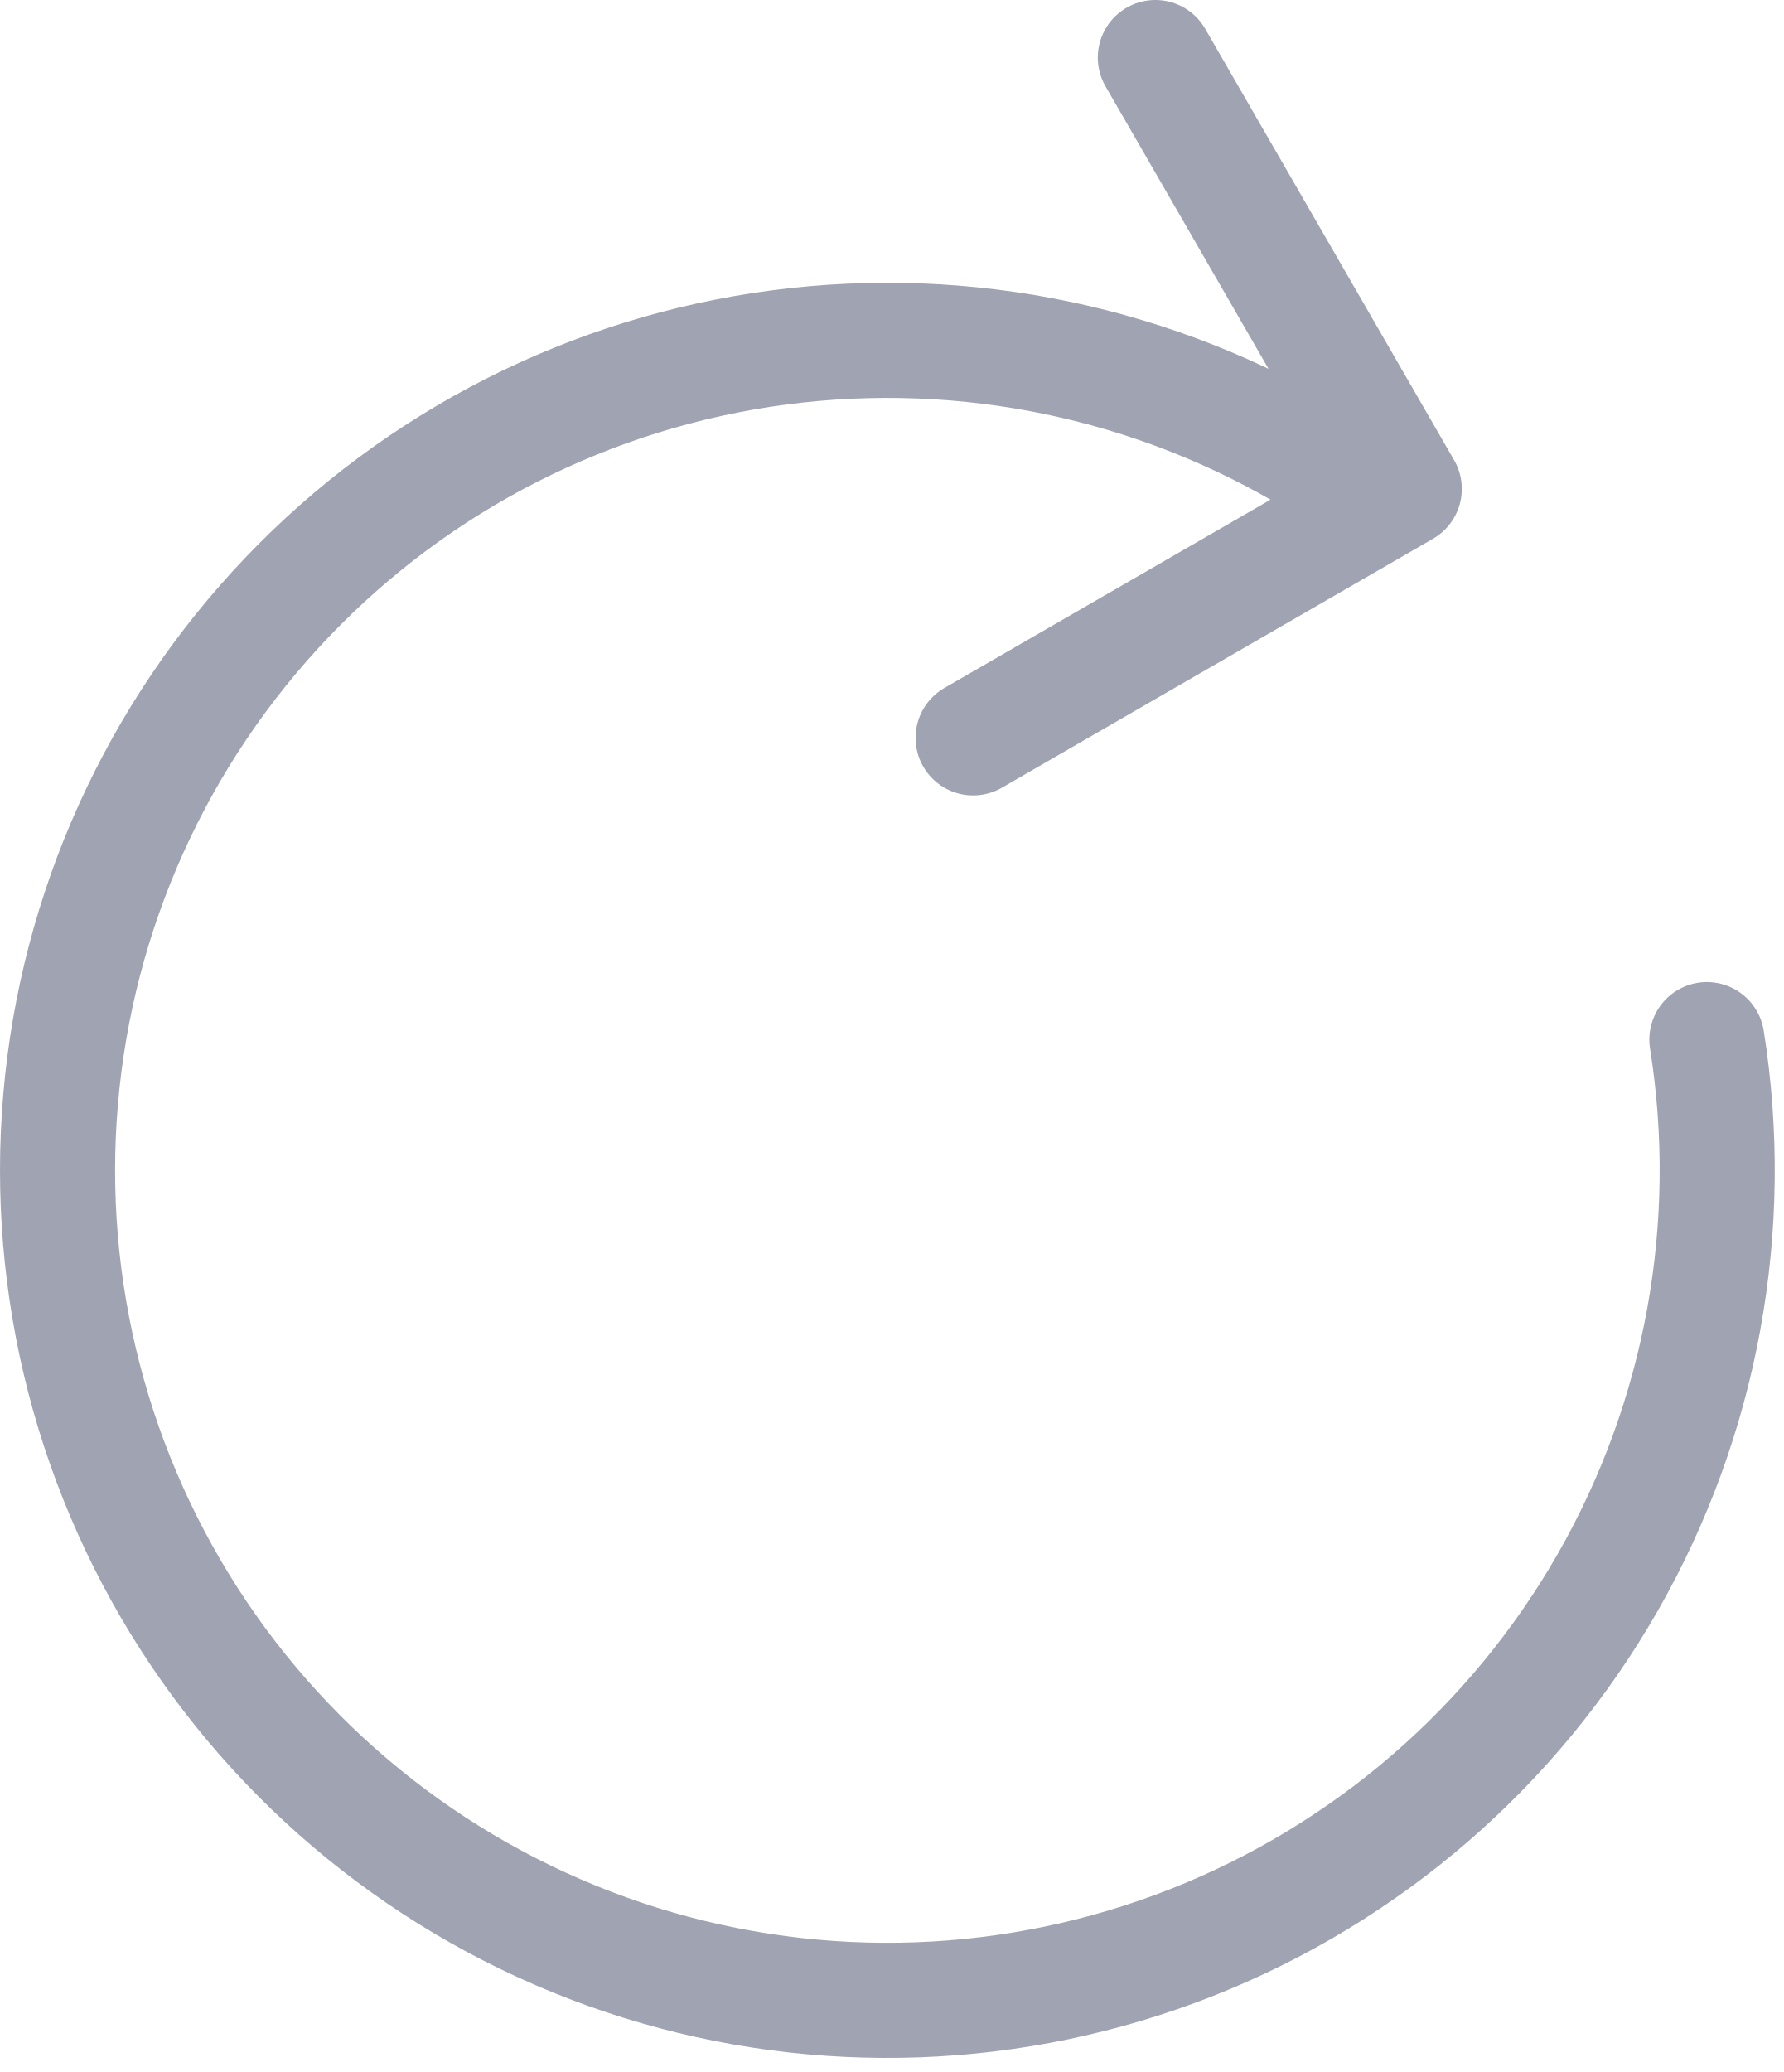
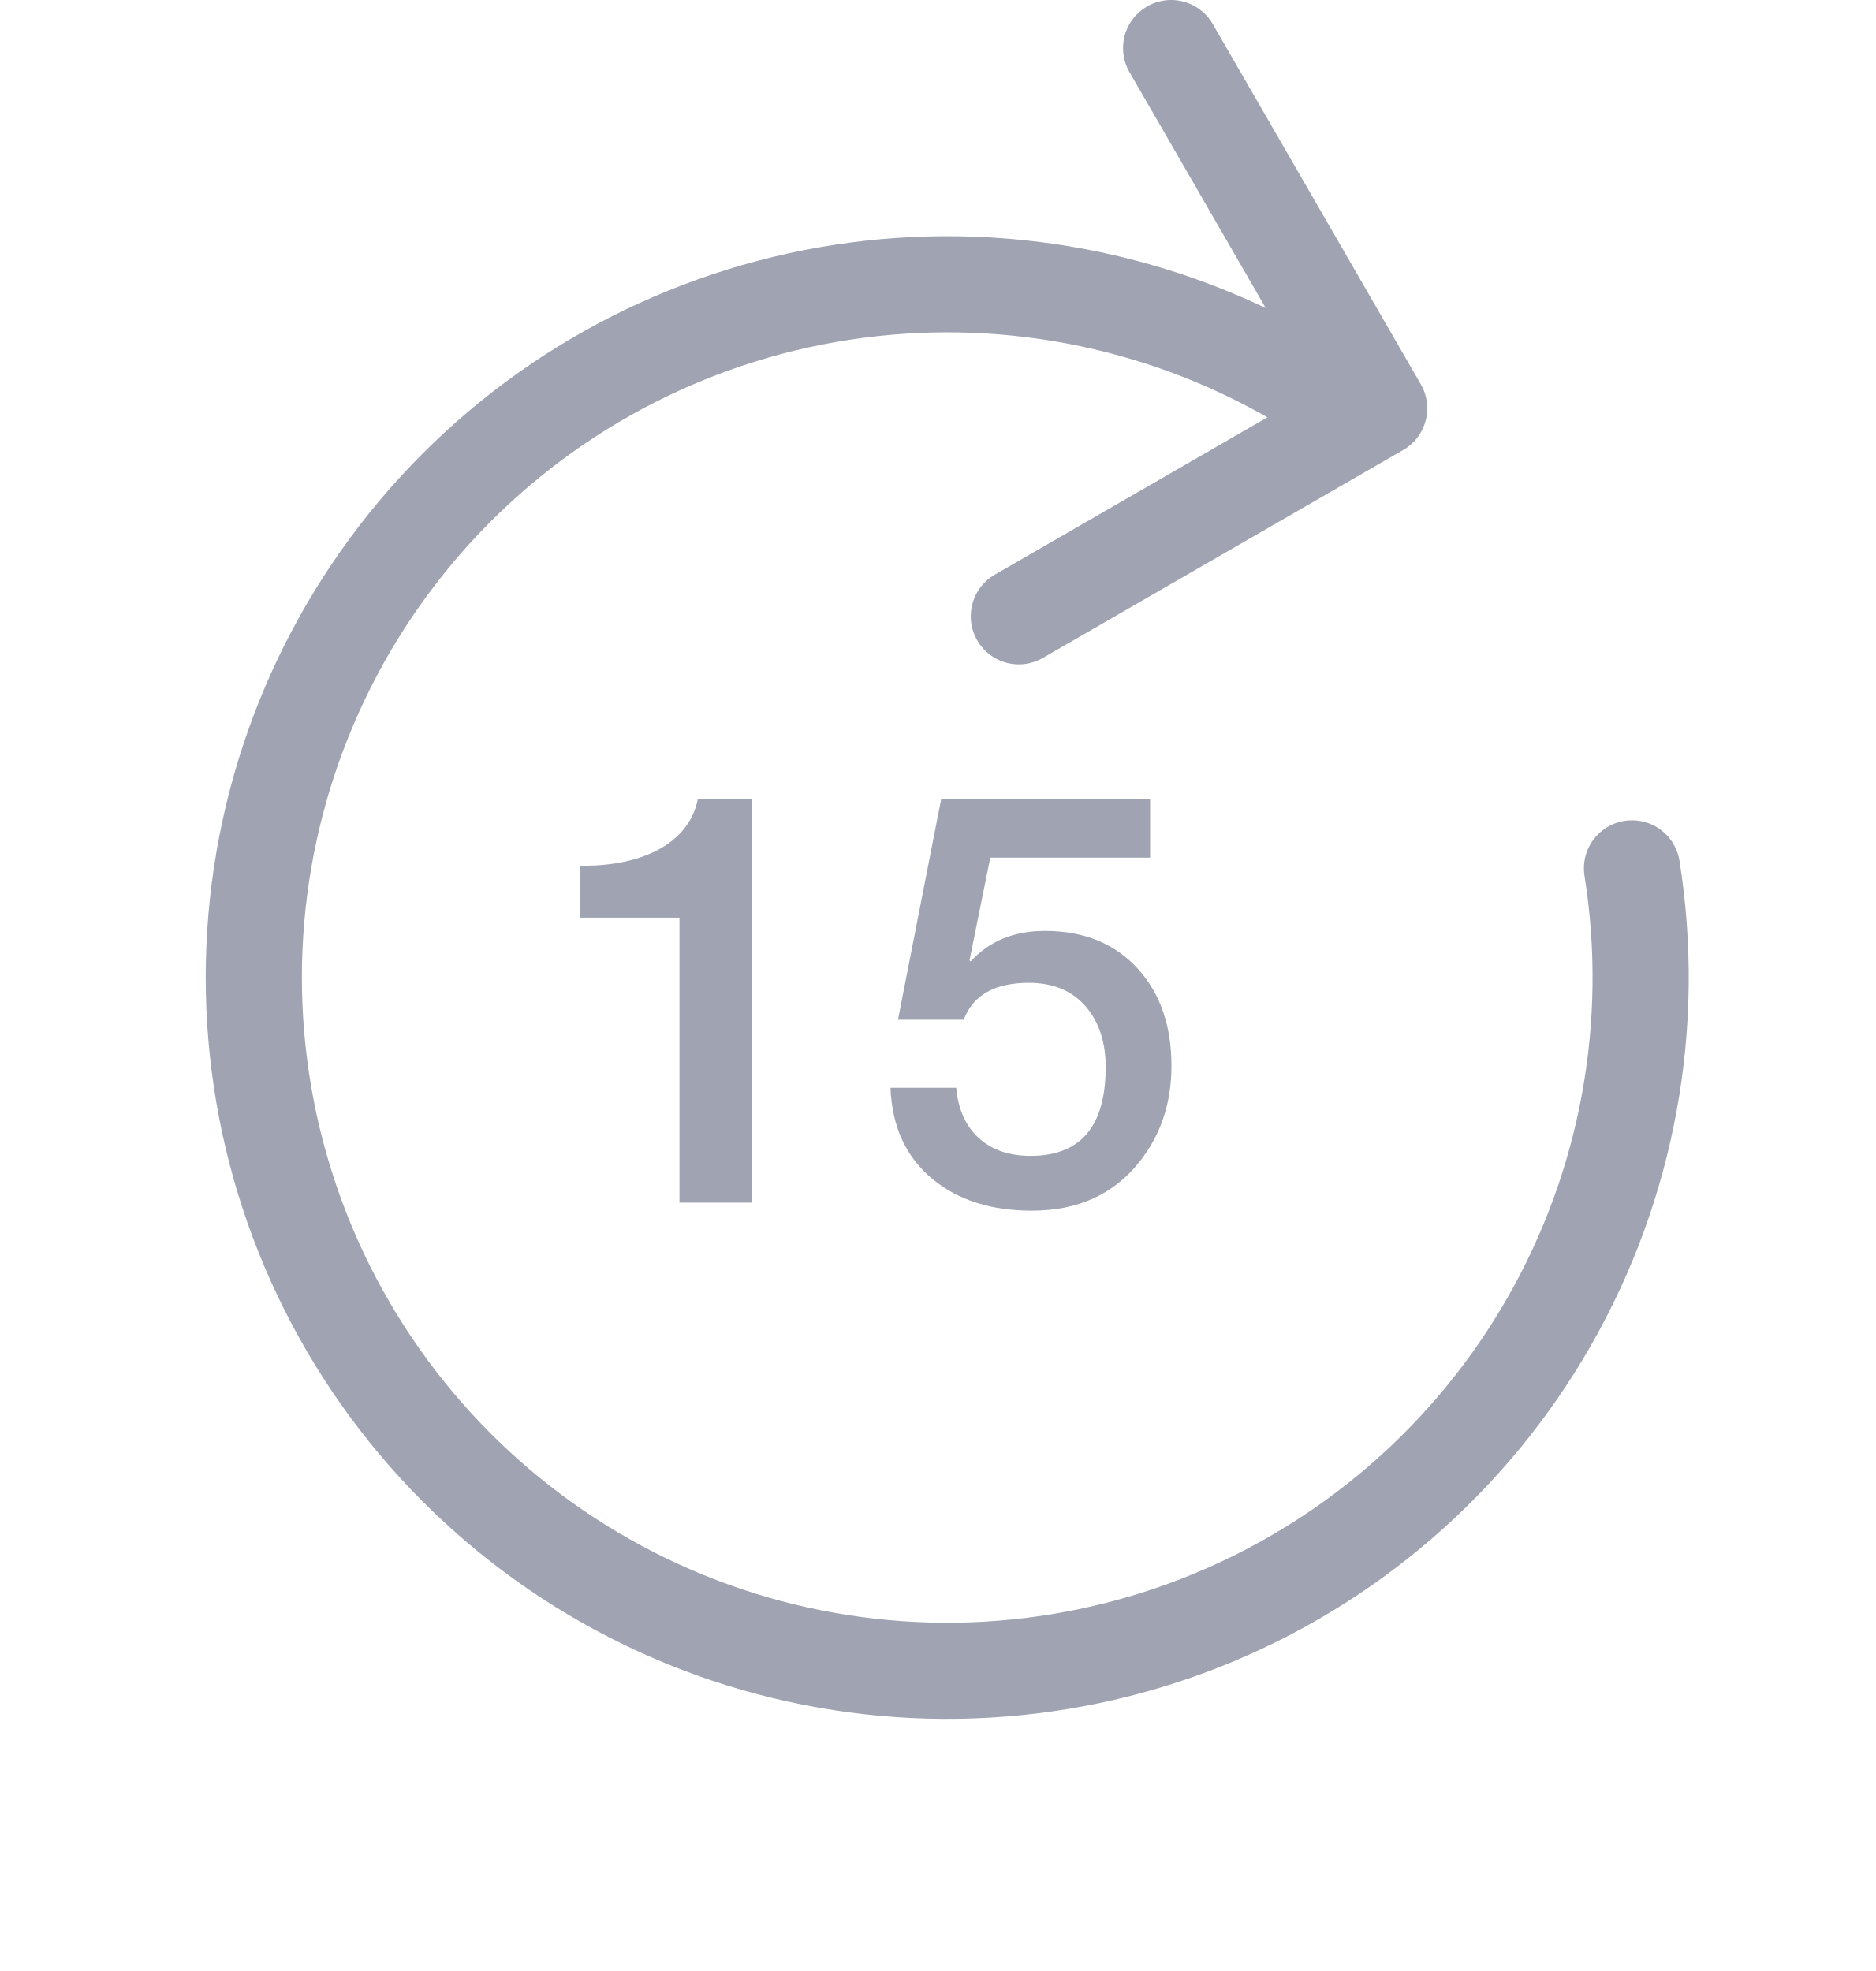
- <svg xmlns="http://www.w3.org/2000/svg" width="31" height="36" viewBox="0 0 31 36" fill="none">
-   <path d="M20.078 1L24.404 8.494L16.911 12.82M29.663 18.063C30.18 21.308 29.574 24.633 27.944 27.486C26.314 30.34 23.759 32.551 20.701 33.754C17.643 34.957 14.266 35.08 11.129 34.102C7.992 33.123 5.283 31.103 3.45 28.375C1.618 25.648 0.772 22.376 1.053 19.102C1.333 15.828 2.724 12.748 4.994 10.372C7.264 7.996 10.277 6.466 13.535 6.037C16.793 5.607 20.1 6.302 22.908 8.008" stroke="#A0A3B1" stroke-width="2" stroke-linecap="round" stroke-linejoin="round" />
+ <svg xmlns="http://www.w3.org/2000/svg" width="39" height="41" viewBox="0 0 39 41" fill="none">
+   <path d="M24.356 1L28.683 8.494L21.189 12.82M33.941 18.063C34.459 21.308 33.852 24.633 32.222 27.486C30.593 30.34 28.037 32.551 24.979 33.754C21.922 34.957 18.544 35.08 15.407 34.102C12.27 33.123 9.561 31.103 7.729 28.375C5.896 25.648 5.051 22.376 5.331 19.102C5.612 15.828 7.002 12.748 9.272 10.372C11.542 7.996 14.556 6.466 17.814 6.037C21.071 5.607 24.378 6.302 27.187 8.008" stroke="#A0A3B1" stroke-width="2" stroke-linecap="round" stroke-linejoin="round" />
+   <path d="M12.067 19.088V18.008C12.691 18.016 13.219 17.912 13.651 17.696C14.131 17.448 14.419 17.088 14.515 16.616H15.631V25.016H14.131V19.088H12.067ZM18.675 21.212L19.575 16.616H23.919V17.84H20.595L20.163 19.976L20.187 20C20.571 19.576 21.087 19.364 21.735 19.364C22.551 19.364 23.199 19.632 23.679 20.168C24.135 20.68 24.363 21.348 24.363 22.172C24.363 22.948 24.139 23.616 23.691 24.176C23.155 24.848 22.411 25.184 21.459 25.184C20.619 25.184 19.935 24.968 19.407 24.536C18.847 24.08 18.551 23.444 18.519 22.628H19.887C19.927 23.076 20.083 23.424 20.355 23.672C20.627 23.92 20.987 24.044 21.435 24.044C22.475 24.044 22.995 23.428 22.995 22.196C22.995 21.7 22.867 21.292 22.611 20.972C22.323 20.62 21.919 20.444 21.399 20.444C20.687 20.444 20.235 20.7 20.043 21.212H18.675Z" fill="#A0A3B1" />
</svg>
